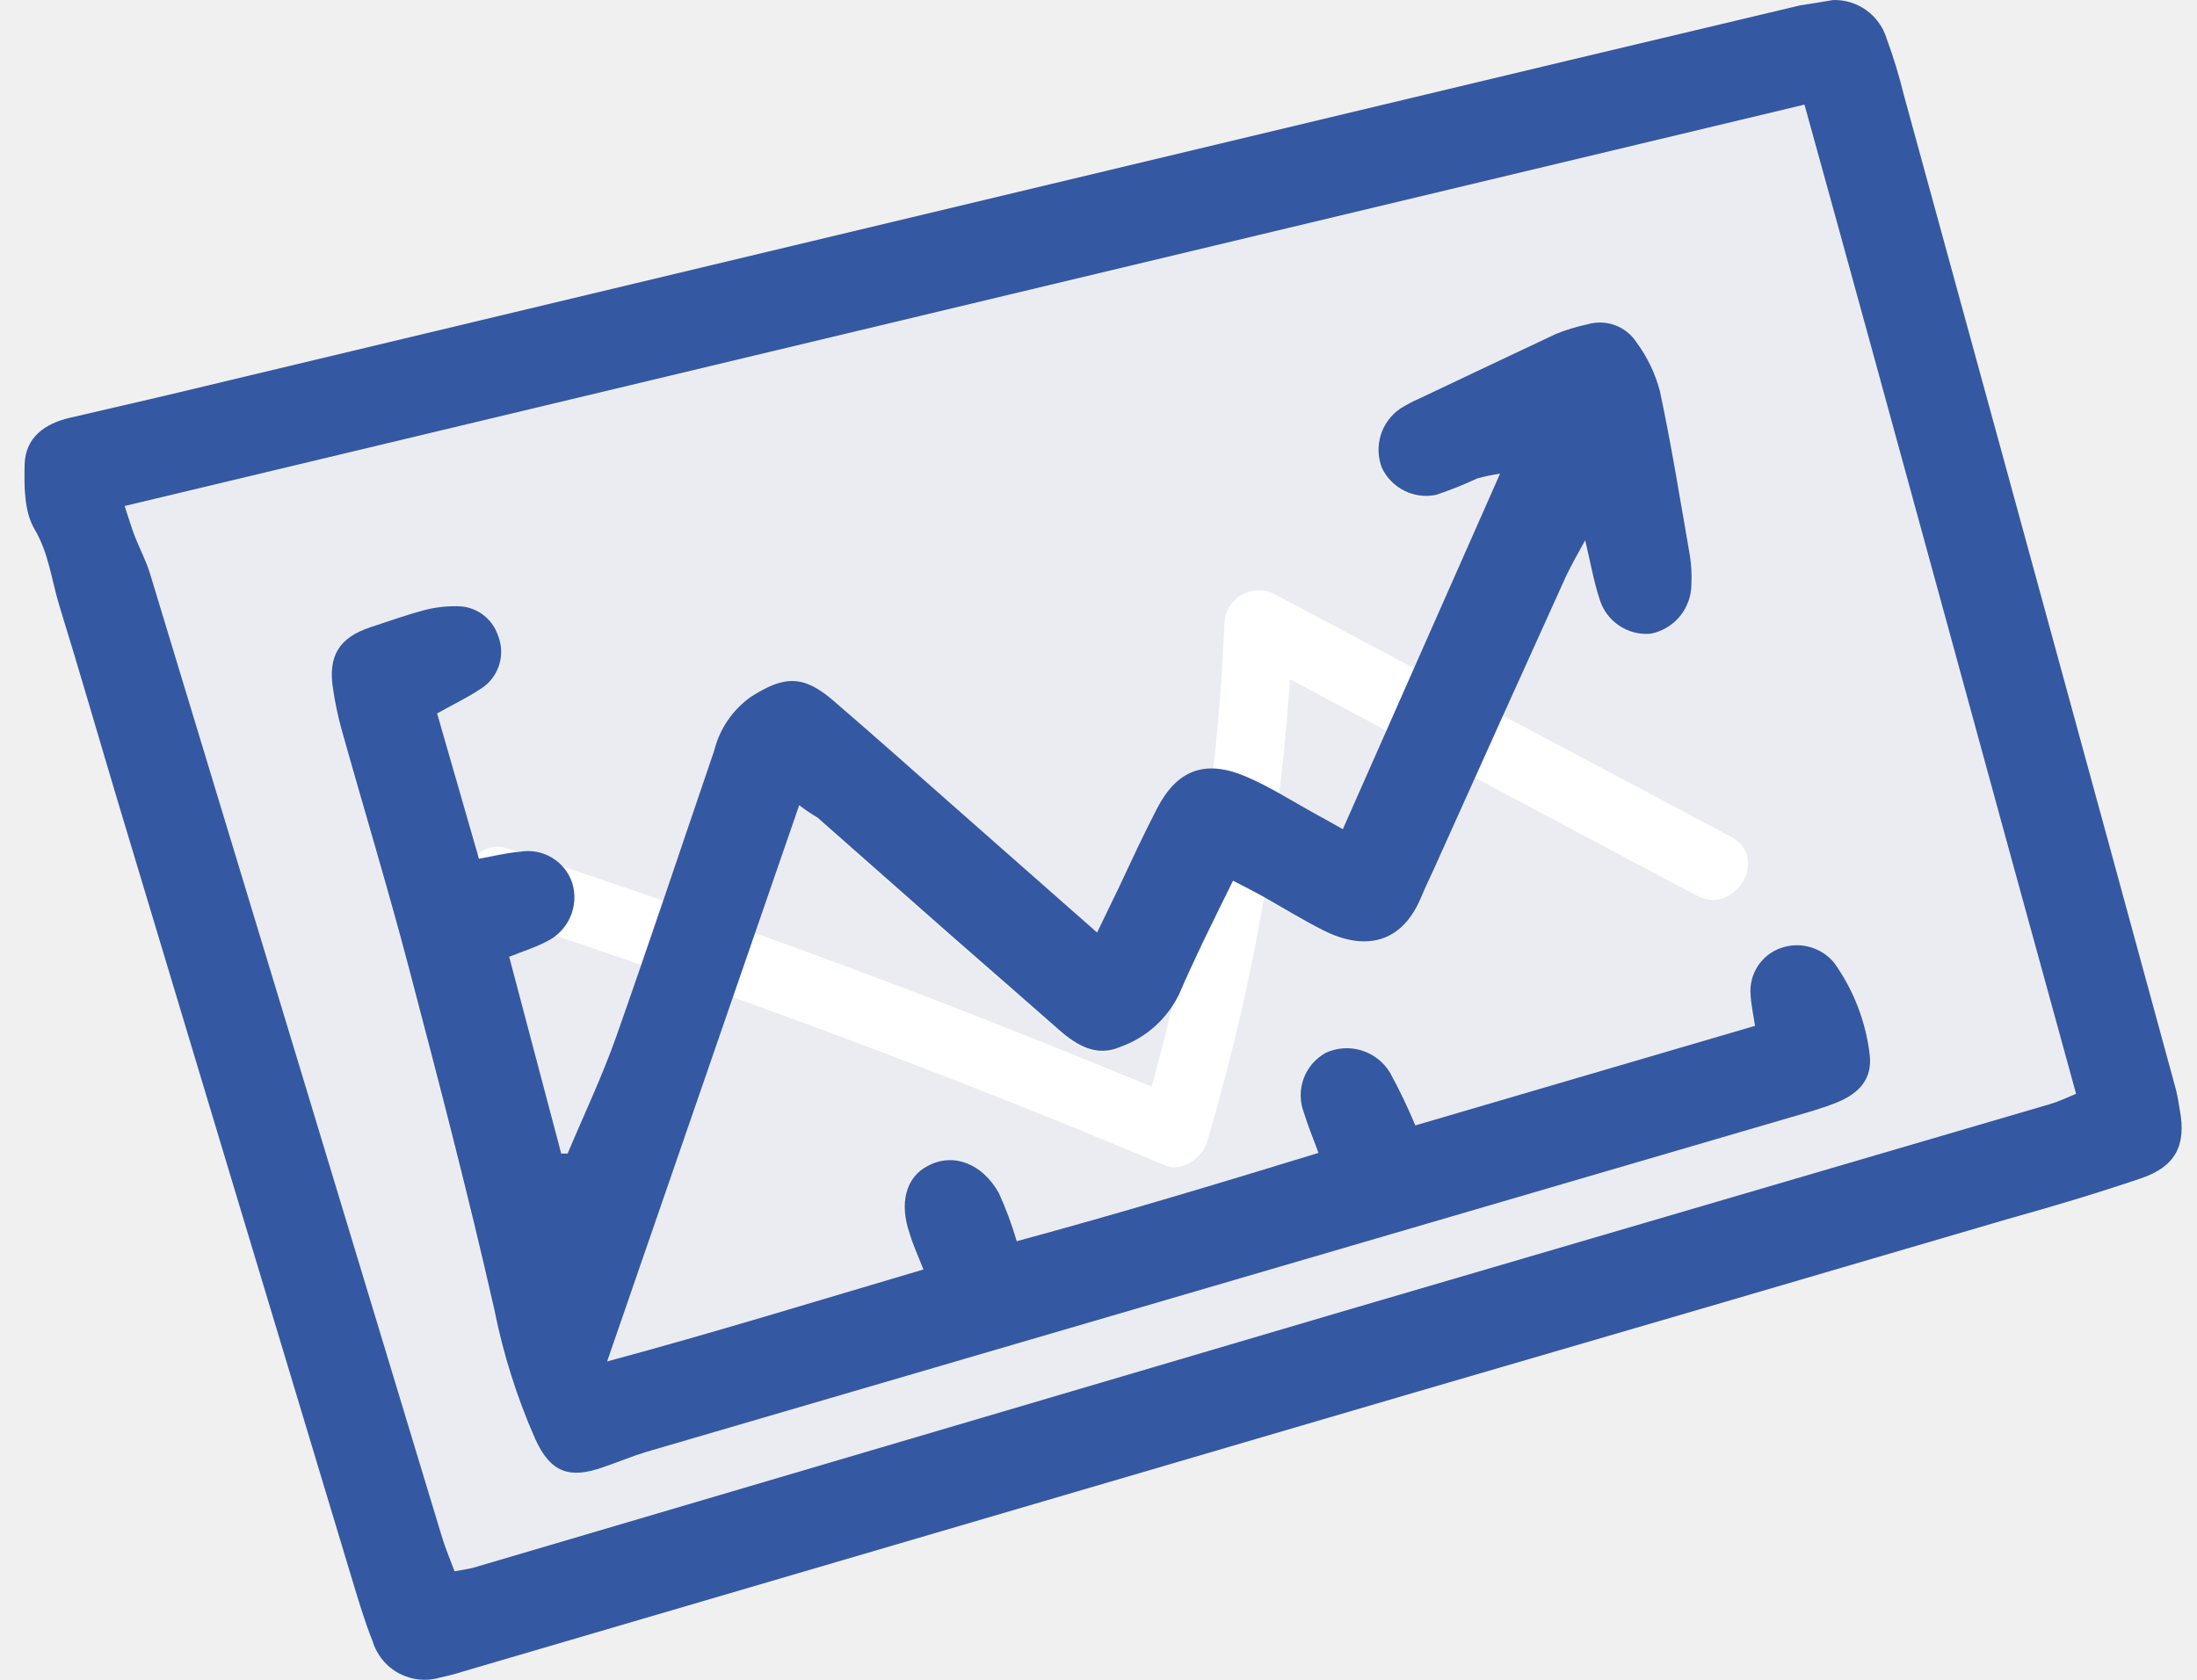
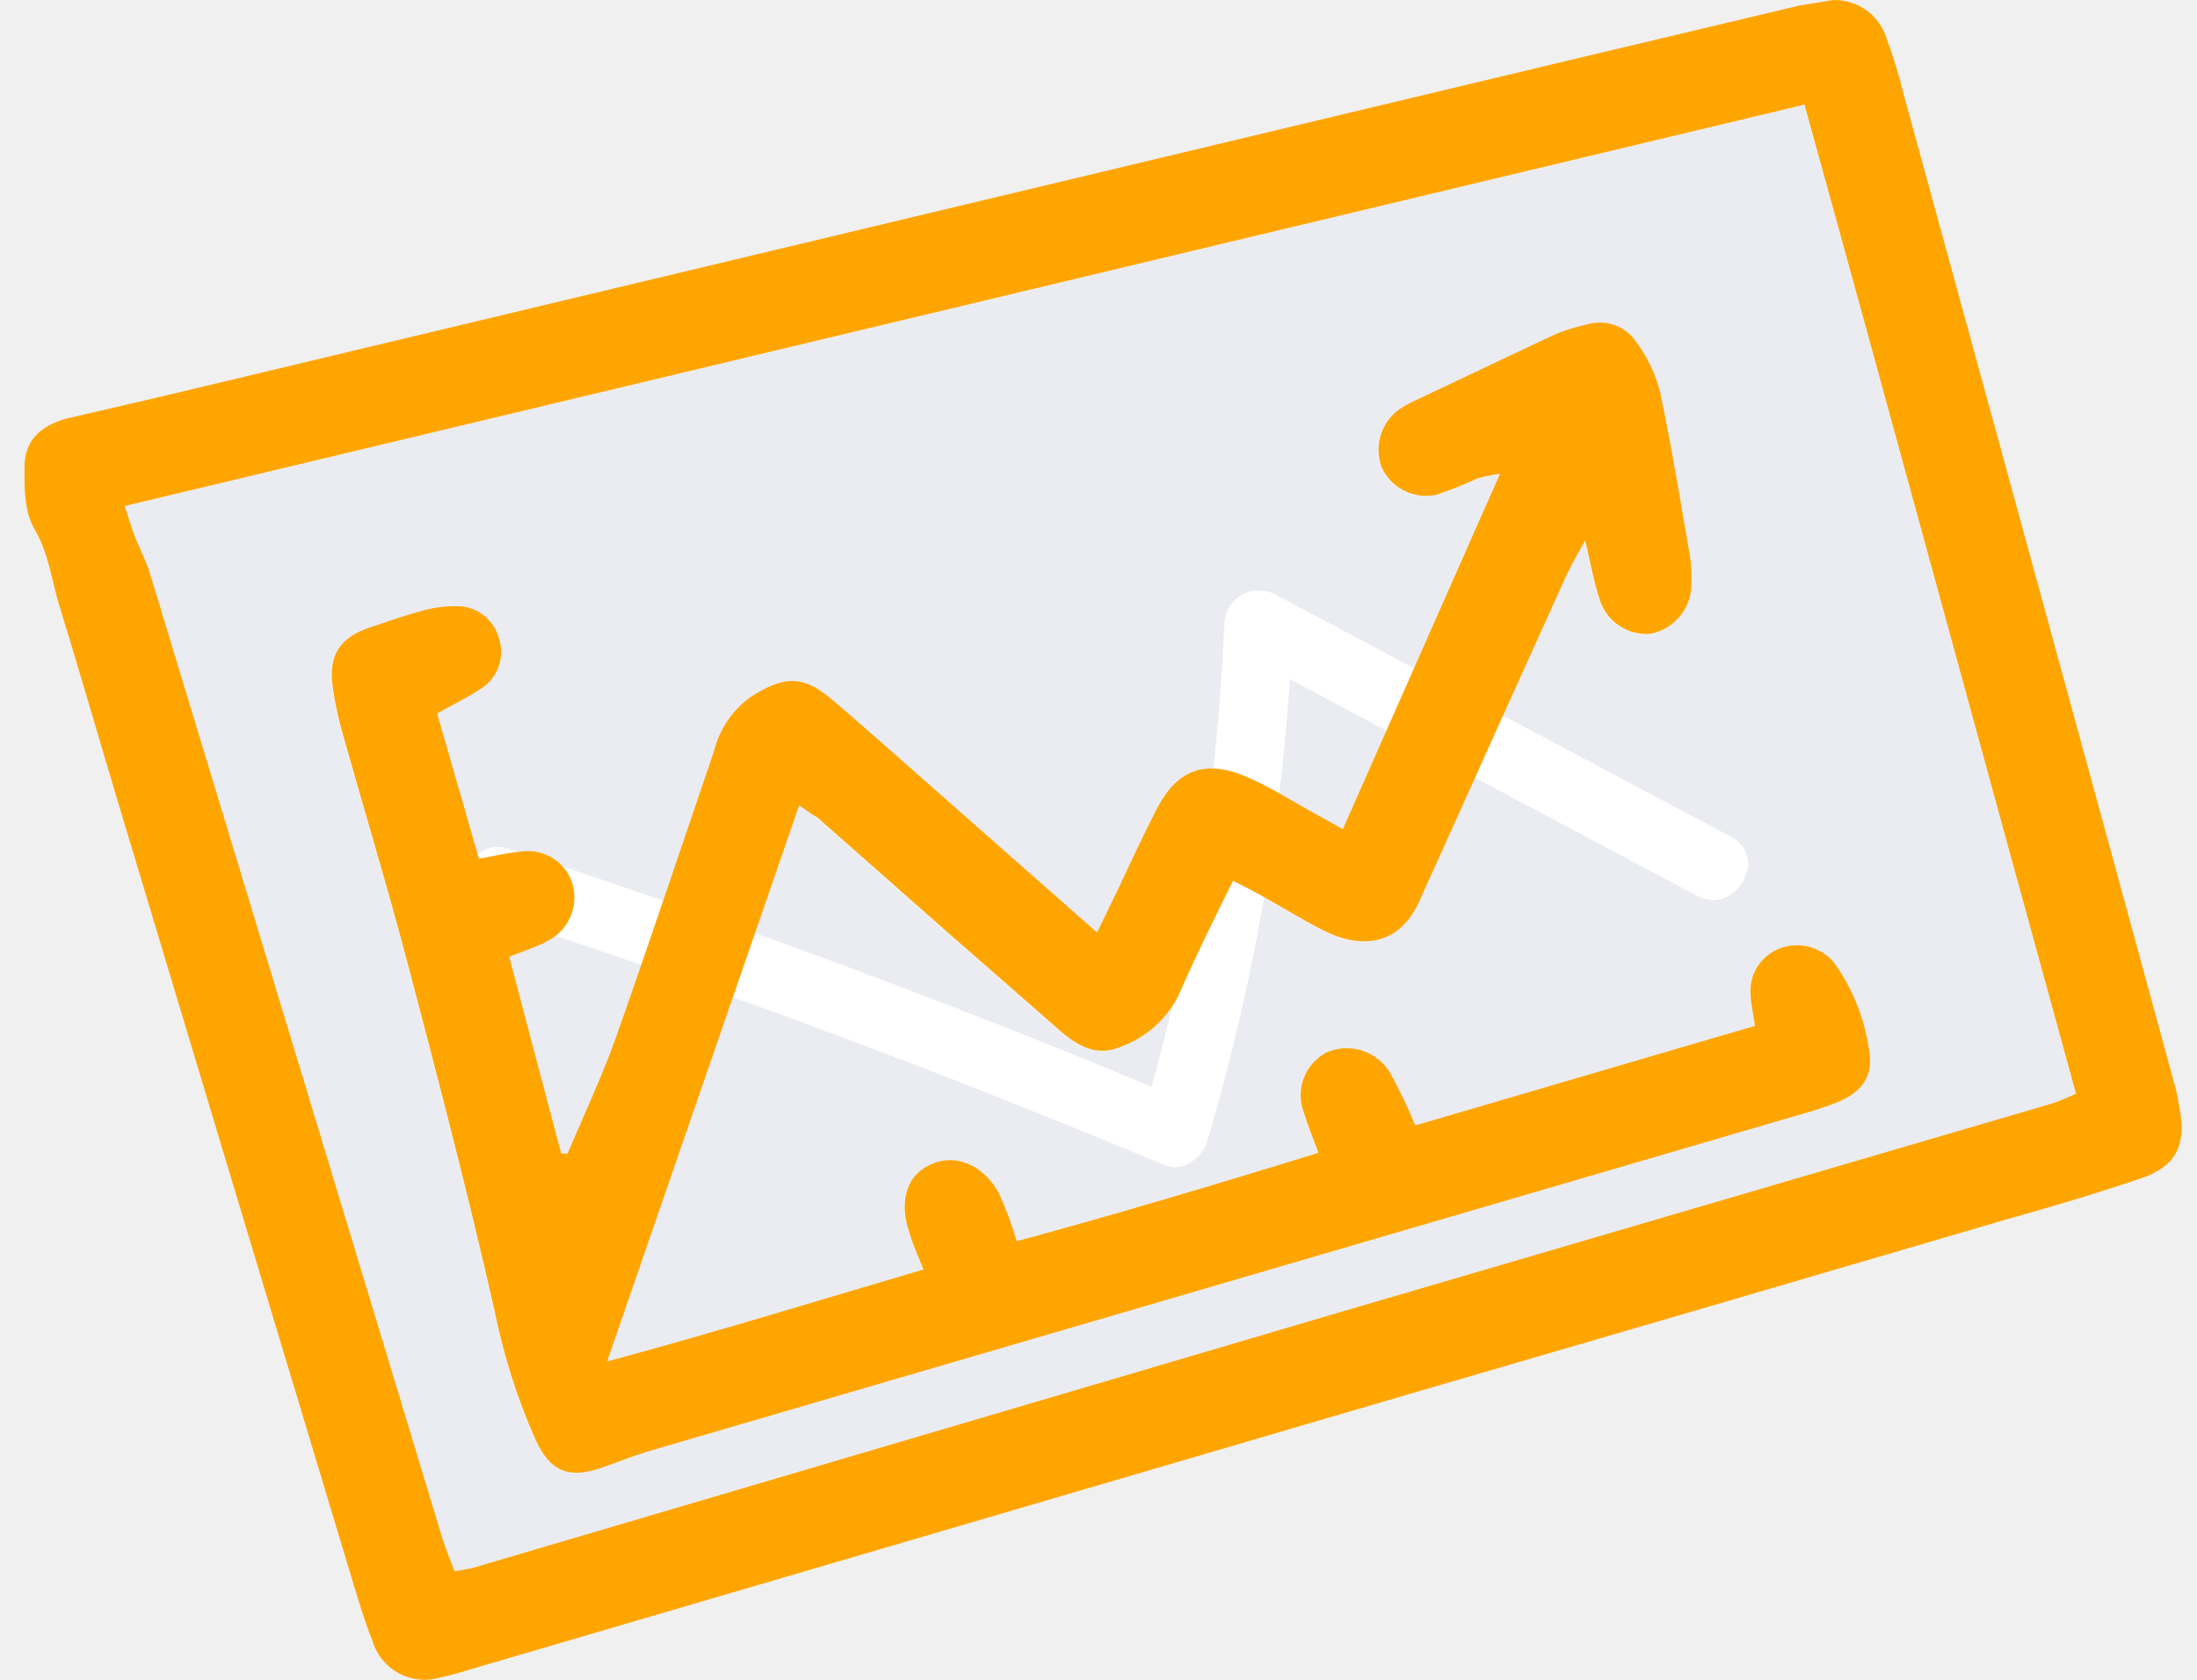
<svg xmlns="http://www.w3.org/2000/svg" width="51" height="39" viewBox="0 0 51 39" fill="none">
  <path d="M10.551 36.482C10.434 36.165 10.326 35.916 10.235 35.65C7.981 28.211 5.727 20.769 3.471 13.326C3.379 13.028 3.231 12.75 3.117 12.459C3.041 12.26 2.981 12.055 2.883 11.761L41.877 2.442C43.993 10.078 46.058 17.705 48.183 25.408C47.98 25.49 47.787 25.585 47.585 25.645L31.183 30.442L11.003 36.38C10.896 36.425 10.782 36.45 10.551 36.482ZM18.548 18.695C18.734 18.834 18.864 18.91 18.953 19.011L22.042 21.737C22.88 22.477 23.721 23.21 24.572 23.95C24.979 24.308 25.438 24.583 25.975 24.336C26.577 24.123 27.071 23.681 27.348 23.106C27.515 22.711 27.699 22.325 27.882 21.936C28.113 21.456 28.35 20.988 28.597 20.475C28.869 20.617 29.071 20.719 29.27 20.829C29.745 21.095 30.219 21.383 30.69 21.626C31.582 22.078 32.474 21.996 32.951 20.889C33.052 20.652 33.163 20.422 33.267 20.188C34.29 17.923 35.311 15.659 36.331 13.395C36.445 13.142 36.594 12.902 36.771 12.573C36.9 13.111 36.97 13.522 37.106 13.939C37.181 14.189 37.339 14.405 37.554 14.551C37.77 14.697 38.029 14.765 38.288 14.742C38.555 14.69 38.795 14.548 38.968 14.338C39.141 14.129 39.236 13.866 39.237 13.595C39.248 13.365 39.236 13.135 39.199 12.908C38.978 11.643 38.776 10.379 38.507 9.114C38.399 8.702 38.213 8.315 37.96 7.972C37.84 7.791 37.665 7.652 37.46 7.578C37.256 7.503 37.033 7.496 36.825 7.558C36.574 7.612 36.328 7.687 36.091 7.783C35.028 8.273 33.972 8.779 32.929 9.278C32.771 9.346 32.619 9.427 32.474 9.519C32.26 9.666 32.103 9.881 32.026 10.129C31.949 10.376 31.958 10.642 32.05 10.885C32.158 11.118 32.342 11.307 32.572 11.422C32.801 11.537 33.063 11.57 33.315 11.517C33.638 11.409 33.954 11.282 34.263 11.138C34.438 11.09 34.615 11.053 34.794 11.027L31.164 19.27C30.889 19.116 30.693 19.005 30.494 18.897C29.969 18.61 29.46 18.265 28.913 18.047C27.964 17.645 27.332 17.892 26.851 18.79C26.535 19.4 26.254 20.026 25.956 20.643L25.46 21.671L22.051 18.666C21.15 17.873 20.252 17.085 19.341 16.289C18.639 15.685 18.197 15.7 17.416 16.203C16.996 16.504 16.696 16.945 16.571 17.446C15.816 19.659 15.079 21.873 14.298 24.086C13.982 25.01 13.549 25.898 13.169 26.802H13.02L11.797 22.221C12.113 22.088 12.401 22.006 12.65 21.873C12.9 21.757 13.099 21.555 13.211 21.304C13.324 21.053 13.341 20.77 13.261 20.507C13.179 20.26 13.011 20.051 12.787 19.918C12.563 19.785 12.299 19.737 12.043 19.783C11.727 19.805 11.446 19.881 11.095 19.944L10.124 16.57C10.544 16.33 10.908 16.162 11.224 15.938C11.395 15.803 11.518 15.617 11.575 15.406C11.632 15.196 11.62 14.973 11.54 14.771C11.474 14.565 11.342 14.387 11.166 14.262C10.989 14.138 10.776 14.075 10.56 14.082C10.303 14.08 10.047 14.113 9.798 14.18C9.387 14.29 8.986 14.436 8.578 14.569C7.85 14.809 7.585 15.236 7.708 16.001C7.753 16.312 7.818 16.621 7.901 16.924C8.416 18.765 8.973 20.595 9.46 22.445C10.156 25.092 10.848 27.742 11.452 30.41C11.658 31.443 11.976 32.451 12.401 33.414C12.767 34.189 13.207 34.363 13.982 34.069C14.298 33.955 14.614 33.822 14.949 33.724L41.552 25.946C41.909 25.841 42.266 25.743 42.611 25.604C43.168 25.383 43.44 25.026 43.38 24.5C43.29 23.73 43.007 22.995 42.557 22.363C42.41 22.184 42.212 22.055 41.989 21.993C41.766 21.932 41.529 21.94 41.312 22.018C41.094 22.096 40.907 22.243 40.781 22.436C40.655 22.63 40.596 22.86 40.613 23.09C40.613 23.331 40.679 23.571 40.717 23.824L32.831 26.135C32.658 25.718 32.463 25.311 32.246 24.915C32.098 24.667 31.864 24.482 31.589 24.396C31.313 24.311 31.016 24.33 30.753 24.45C30.514 24.581 30.33 24.795 30.237 25.052C30.144 25.308 30.148 25.59 30.247 25.844C30.336 26.145 30.459 26.433 30.583 26.774C28.252 27.489 25.919 28.181 23.579 28.823C23.467 28.442 23.329 28.069 23.164 27.707C22.782 27.005 22.105 26.758 21.517 27.075C21.008 27.334 20.843 27.944 21.096 28.655C21.188 28.918 21.302 29.171 21.413 29.481C18.956 30.205 16.581 30.939 14.07 31.615L18.548 18.695Z" fill="#EAECF1" />
  <path d="M11.388 21.227C16.688 22.954 21.909 24.898 27.05 27.058C27.448 27.226 27.913 26.875 28.021 26.508C29.18 22.601 29.849 18.565 30.013 14.492L28.824 15.175L39.385 20.794C40.283 21.272 41.083 19.909 40.182 19.428L29.611 13.806C29.491 13.739 29.355 13.704 29.217 13.705C29.079 13.706 28.943 13.743 28.824 13.811C28.704 13.88 28.604 13.979 28.534 14.097C28.463 14.216 28.425 14.351 28.422 14.489C28.262 18.421 27.612 22.317 26.487 26.087L27.461 25.534C22.324 23.373 17.103 21.43 11.799 19.703C10.829 19.387 10.414 20.914 11.379 21.227H11.388Z" fill="white" />
-   <path d="M42.549 0.001C42.825 -0.008 43.097 0.075 43.322 0.236C43.547 0.397 43.713 0.628 43.794 0.892C43.952 1.32 44.085 1.756 44.193 2.198C45.768 7.941 47.339 13.682 48.908 19.422C49.439 21.374 49.971 23.325 50.505 25.275C50.549 25.439 50.574 25.61 50.602 25.778C50.754 26.594 50.498 27.09 49.695 27.359C48.67 27.707 47.63 28.017 46.59 28.307C41.967 29.665 37.343 31.017 32.718 32.364L10.972 38.742C10.726 38.815 10.479 38.894 10.229 38.945C10.07 38.993 9.903 39.01 9.737 38.994C9.571 38.978 9.41 38.929 9.263 38.851C9.116 38.773 8.986 38.666 8.881 38.537C8.775 38.408 8.696 38.26 8.648 38.1C8.458 37.626 8.313 37.13 8.164 36.639C6.356 30.642 4.549 24.642 2.744 18.638C2.286 17.11 1.846 15.577 1.375 14.053C1.195 13.461 1.135 12.851 0.8 12.282C0.559 11.874 0.56 11.286 0.572 10.78C0.591 10.148 1.05 9.831 1.625 9.699C2.457 9.503 3.292 9.316 4.123 9.117L19.424 5.461L36.468 1.389L41.79 0.124C42.043 0.086 42.299 0.045 42.549 0.001ZM10.552 36.481C10.783 36.437 10.896 36.425 11.004 36.393L31.184 30.442L47.595 25.632C47.798 25.572 47.991 25.477 48.193 25.395C46.068 17.692 44.003 10.065 41.888 2.429L2.893 11.748C2.991 12.042 3.051 12.247 3.127 12.447C3.241 12.737 3.39 13.016 3.481 13.313C5.739 20.752 7.994 28.194 10.245 35.637C10.327 35.915 10.435 36.172 10.552 36.481Z" fill="#3558A2" />
-   <path d="M18.552 18.695L14.093 31.609C16.604 30.932 18.979 30.198 21.436 29.474C21.312 29.158 21.198 28.911 21.119 28.649C20.866 27.934 21.031 27.324 21.54 27.068C22.128 26.752 22.805 27.014 23.187 27.7C23.352 28.062 23.49 28.435 23.602 28.817C25.942 28.184 28.275 27.482 30.606 26.767C30.482 26.426 30.359 26.135 30.27 25.838C30.171 25.584 30.167 25.302 30.26 25.045C30.353 24.788 30.537 24.575 30.776 24.443C31.039 24.323 31.336 24.304 31.612 24.39C31.887 24.476 32.121 24.66 32.269 24.908C32.486 25.304 32.681 25.712 32.854 26.129L40.74 23.817C40.702 23.564 40.648 23.324 40.636 23.084C40.619 22.853 40.678 22.623 40.804 22.43C40.931 22.236 41.117 22.089 41.334 22.012C41.552 21.934 41.789 21.925 42.012 21.987C42.235 22.049 42.434 22.178 42.58 22.357C43.03 22.988 43.313 23.724 43.403 24.494C43.463 25.019 43.191 25.376 42.634 25.598C42.289 25.737 41.932 25.835 41.575 25.939L14.972 33.718C14.656 33.816 14.34 33.949 14.005 34.062C13.214 34.347 12.775 34.183 12.424 33.408C11.999 32.444 11.681 31.437 11.475 30.404C10.871 27.735 10.179 25.085 9.483 22.439C8.996 20.589 8.439 18.758 7.924 16.918C7.841 16.614 7.776 16.306 7.731 15.994C7.608 15.229 7.873 14.802 8.601 14.562C9.009 14.429 9.41 14.284 9.821 14.173C10.07 14.106 10.326 14.073 10.583 14.075C10.8 14.068 11.012 14.131 11.189 14.256C11.366 14.38 11.497 14.559 11.564 14.764C11.643 14.967 11.655 15.19 11.598 15.4C11.541 15.61 11.418 15.796 11.247 15.931C10.931 16.159 10.568 16.326 10.147 16.564L11.118 19.938C11.475 19.874 11.772 19.798 12.066 19.776C12.322 19.73 12.586 19.778 12.81 19.911C13.034 20.044 13.202 20.253 13.284 20.5C13.364 20.763 13.347 21.047 13.235 21.298C13.122 21.549 12.923 21.751 12.674 21.866C12.424 21.999 12.149 22.081 11.82 22.214L13.028 26.783H13.176C13.556 25.879 13.979 24.991 14.305 24.067C15.086 21.854 15.823 19.64 16.579 17.427C16.704 16.925 17.003 16.485 17.423 16.184C18.204 15.681 18.647 15.665 19.349 16.27C20.259 17.054 21.157 17.851 22.058 18.647L25.467 21.651L25.964 20.624C26.261 19.991 26.542 19.381 26.859 18.771C27.323 17.873 27.975 17.626 28.92 18.028C29.47 18.262 29.98 18.59 30.501 18.878C30.701 18.986 30.896 19.096 31.172 19.251L34.821 10.998C34.642 11.024 34.464 11.061 34.289 11.109C33.981 11.253 33.664 11.38 33.341 11.488C33.09 11.542 32.828 11.508 32.598 11.393C32.368 11.278 32.184 11.089 32.076 10.856C31.984 10.614 31.976 10.348 32.052 10.1C32.129 9.852 32.287 9.638 32.5 9.49C32.645 9.398 32.797 9.318 32.955 9.25C34.014 8.75 35.071 8.244 36.117 7.754C36.355 7.658 36.6 7.583 36.851 7.53C37.059 7.468 37.282 7.475 37.487 7.549C37.691 7.624 37.866 7.762 37.986 7.944C38.239 8.286 38.425 8.673 38.533 9.085C38.802 10.35 39.004 11.615 39.225 12.88C39.262 13.107 39.275 13.336 39.263 13.566C39.263 13.838 39.167 14.1 38.995 14.31C38.822 14.519 38.581 14.662 38.315 14.714C38.055 14.736 37.796 14.669 37.581 14.522C37.365 14.376 37.207 14.16 37.132 13.911C36.996 13.506 36.927 13.082 36.797 12.545C36.62 12.861 36.481 13.114 36.358 13.367C35.333 15.629 34.312 17.893 33.293 20.159C33.186 20.393 33.075 20.624 32.977 20.861C32.5 21.968 31.608 22.05 30.716 21.598C30.233 21.354 29.768 21.066 29.297 20.801C29.097 20.69 28.895 20.589 28.623 20.447C28.376 20.946 28.139 21.427 27.908 21.907C27.725 22.296 27.542 22.682 27.374 23.077C27.097 23.653 26.604 24.095 26.002 24.307C25.464 24.541 25.006 24.279 24.598 23.922C23.76 23.185 22.919 22.451 22.068 21.708L18.979 18.983C18.855 18.91 18.738 18.834 18.552 18.695Z" fill="#3558A2" />
+   <path d="M42.549 0.001C42.825 -0.008 43.097 0.075 43.322 0.236C43.547 0.397 43.713 0.628 43.794 0.892C43.952 1.32 44.085 1.756 44.193 2.198C45.768 7.941 47.339 13.682 48.908 19.422C49.439 21.374 49.971 23.325 50.505 25.275C50.549 25.439 50.574 25.61 50.602 25.778C50.754 26.594 50.498 27.09 49.695 27.359C48.67 27.707 47.63 28.017 46.59 28.307C41.967 29.665 37.343 31.017 32.718 32.364L10.972 38.742C10.726 38.815 10.479 38.894 10.229 38.945C10.07 38.993 9.903 39.01 9.737 38.994C9.571 38.978 9.41 38.929 9.263 38.851C9.116 38.773 8.986 38.666 8.881 38.537C8.775 38.408 8.696 38.26 8.648 38.1C8.458 37.626 8.313 37.13 8.164 36.639C6.356 30.642 4.549 24.642 2.744 18.638C2.286 17.11 1.846 15.577 1.375 14.053C1.195 13.461 1.135 12.851 0.8 12.282C0.559 11.874 0.56 11.286 0.572 10.78C0.591 10.148 1.05 9.831 1.625 9.699C2.457 9.503 3.292 9.316 4.123 9.117L19.424 5.461L36.468 1.389L41.79 0.124C42.043 0.086 42.299 0.045 42.549 0.001ZM10.552 36.481C10.783 36.437 10.896 36.425 11.004 36.393L31.184 30.442L47.595 25.632C47.798 25.572 47.991 25.477 48.193 25.395C46.068 17.692 44.003 10.065 41.888 2.429L2.893 11.748C2.991 12.042 3.051 12.247 3.127 12.447C3.241 12.737 3.39 13.016 3.481 13.313C5.739 20.752 7.994 28.194 10.245 35.637C10.327 35.915 10.435 36.172 10.552 36.481Z" fill="orange" />
+   <path d="M18.552 18.695L14.093 31.609C16.604 30.932 18.979 30.198 21.436 29.474C21.312 29.158 21.198 28.911 21.119 28.649C20.866 27.934 21.031 27.324 21.54 27.068C22.128 26.752 22.805 27.014 23.187 27.7C23.352 28.062 23.49 28.435 23.602 28.817C25.942 28.184 28.275 27.482 30.606 26.767C30.482 26.426 30.359 26.135 30.27 25.838C30.171 25.584 30.167 25.302 30.26 25.045C30.353 24.788 30.537 24.575 30.776 24.443C31.039 24.323 31.336 24.304 31.612 24.39C31.887 24.476 32.121 24.66 32.269 24.908C32.486 25.304 32.681 25.712 32.854 26.129L40.74 23.817C40.702 23.564 40.648 23.324 40.636 23.084C40.619 22.853 40.678 22.623 40.804 22.43C40.931 22.236 41.117 22.089 41.334 22.012C41.552 21.934 41.789 21.925 42.012 21.987C42.235 22.049 42.434 22.178 42.58 22.357C43.03 22.988 43.313 23.724 43.403 24.494C43.463 25.019 43.191 25.376 42.634 25.598C42.289 25.737 41.932 25.835 41.575 25.939L14.972 33.718C14.656 33.816 14.34 33.949 14.005 34.062C13.214 34.347 12.775 34.183 12.424 33.408C11.999 32.444 11.681 31.437 11.475 30.404C10.871 27.735 10.179 25.085 9.483 22.439C8.996 20.589 8.439 18.758 7.924 16.918C7.841 16.614 7.776 16.306 7.731 15.994C7.608 15.229 7.873 14.802 8.601 14.562C9.009 14.429 9.41 14.284 9.821 14.173C10.07 14.106 10.326 14.073 10.583 14.075C10.8 14.068 11.012 14.131 11.189 14.256C11.366 14.38 11.497 14.559 11.564 14.764C11.643 14.967 11.655 15.19 11.598 15.4C11.541 15.61 11.418 15.796 11.247 15.931C10.931 16.159 10.568 16.326 10.147 16.564L11.118 19.938C11.475 19.874 11.772 19.798 12.066 19.776C12.322 19.73 12.586 19.778 12.81 19.911C13.034 20.044 13.202 20.253 13.284 20.5C13.364 20.763 13.347 21.047 13.235 21.298C13.122 21.549 12.923 21.751 12.674 21.866C12.424 21.999 12.149 22.081 11.82 22.214L13.028 26.783H13.176C13.556 25.879 13.979 24.991 14.305 24.067C15.086 21.854 15.823 19.64 16.579 17.427C16.704 16.925 17.003 16.485 17.423 16.184C18.204 15.681 18.647 15.665 19.349 16.27C20.259 17.054 21.157 17.851 22.058 18.647L25.467 21.651L25.964 20.624C26.261 19.991 26.542 19.381 26.859 18.771C27.323 17.873 27.975 17.626 28.92 18.028C29.47 18.262 29.98 18.59 30.501 18.878C30.701 18.986 30.896 19.096 31.172 19.251L34.821 10.998C34.642 11.024 34.464 11.061 34.289 11.109C33.981 11.253 33.664 11.38 33.341 11.488C33.09 11.542 32.828 11.508 32.598 11.393C32.368 11.278 32.184 11.089 32.076 10.856C31.984 10.614 31.976 10.348 32.052 10.1C32.129 9.852 32.287 9.638 32.5 9.49C32.645 9.398 32.797 9.318 32.955 9.25C34.014 8.75 35.071 8.244 36.117 7.754C36.355 7.658 36.6 7.583 36.851 7.53C37.059 7.468 37.282 7.475 37.487 7.549C37.691 7.624 37.866 7.762 37.986 7.944C38.239 8.286 38.425 8.673 38.533 9.085C38.802 10.35 39.004 11.615 39.225 12.88C39.262 13.107 39.275 13.336 39.263 13.566C39.263 13.838 39.167 14.1 38.995 14.31C38.822 14.519 38.581 14.662 38.315 14.714C38.055 14.736 37.796 14.669 37.581 14.522C37.365 14.376 37.207 14.16 37.132 13.911C36.996 13.506 36.927 13.082 36.797 12.545C36.62 12.861 36.481 13.114 36.358 13.367C35.333 15.629 34.312 17.893 33.293 20.159C33.186 20.393 33.075 20.624 32.977 20.861C32.5 21.968 31.608 22.05 30.716 21.598C30.233 21.354 29.768 21.066 29.297 20.801C29.097 20.69 28.895 20.589 28.623 20.447C28.376 20.946 28.139 21.427 27.908 21.907C27.725 22.296 27.542 22.682 27.374 23.077C27.097 23.653 26.604 24.095 26.002 24.307C25.464 24.541 25.006 24.279 24.598 23.922C23.76 23.185 22.919 22.451 22.068 21.708L18.979 18.983C18.855 18.91 18.738 18.834 18.552 18.695Z" fill="orange" />
</svg>
